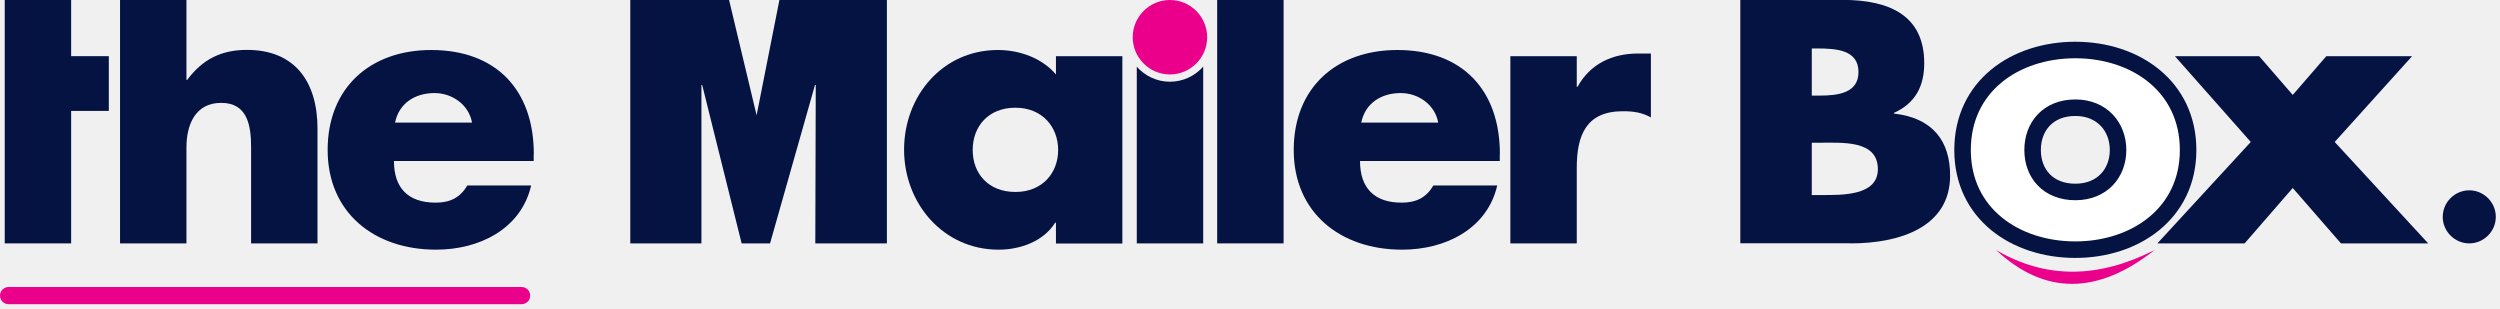
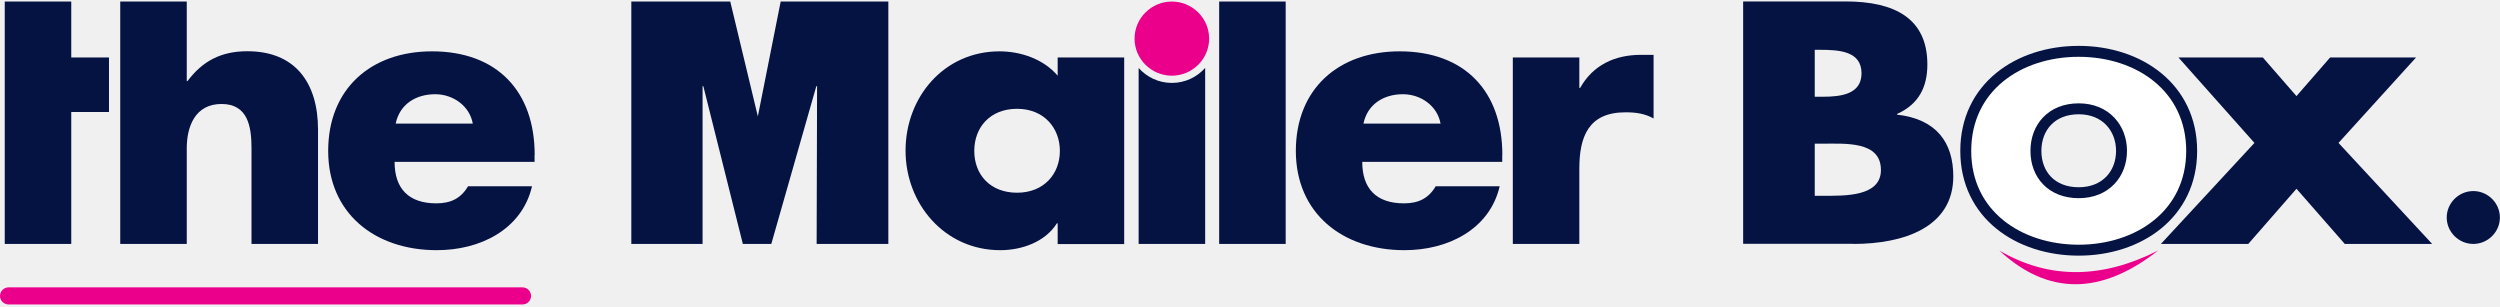
- <svg xmlns="http://www.w3.org/2000/svg" width="227" height="28" viewBox="0 0 227 28" fill="none">
-   <g clip-path="url(#clip0_355_67)">
-     <path fill-rule="evenodd" clip-rule="evenodd" d="M204.37 12.89L195.89 22.1H203.81L208.18 17.07L212.56 22.1H220.48L211.99 12.89L219.02 5.1H211.23L208.18 8.62L205.13 5.1H197.48L204.37 12.89Z" fill="#051343" />
-     <path fill-rule="evenodd" clip-rule="evenodd" d="M188.44 9.78C190.89 9.78 192.32 11.54 192.32 13.62C192.32 15.7 190.9 17.43 188.44 17.43C185.98 17.43 184.56 15.77 184.56 13.62C184.56 11.47 185.98 9.78 188.44 9.78ZM188.44 4.54C182.97 4.54 178.2 7.82 178.2 13.62C178.2 19.42 183.01 22.67 188.44 22.67C193.87 22.67 198.68 19.39 198.68 13.62C198.68 7.85 193.91 4.54 188.44 4.54Z" fill="white" stroke="#051343" stroke-width="1.5" stroke-miterlimit="2.61" />
-     <path fill-rule="evenodd" clip-rule="evenodd" d="M164.51 4.4H164.97C166.73 4.4 168.75 4.52 168.75 6.54C168.75 8.42 166.96 8.68 165.24 8.68H164.51V4.4ZM168.02 22.1C172.59 22.1 177.07 20.58 177.07 15.94C177.07 12.86 175.55 10.72 171.97 10.31V10.25C173.99 9.34 174.72 7.73 174.72 5.74C174.72 1.52 171.74 -0.01 167.3 -0.01H158.02V22.09H168.03L168.02 22.1ZM164.51 12.96H165.17C167.29 12.96 170.51 12.7 170.51 15.36C170.51 17.79 167.26 17.71 165.34 17.71H164.51V12.96Z" fill="#051343" />
-     <path fill-rule="evenodd" clip-rule="evenodd" d="M143.17 5.1H137.14V22.1H143.17V15.24C143.17 12.32 144 10.1 147.35 10.1C148.28 10.1 149.07 10.2 149.9 10.66V4.86H148.74C146.39 4.86 144.4 5.79 143.24 7.88H143.17V5.1Z" fill="#051343" />
-     <path fill-rule="evenodd" clip-rule="evenodd" d="M136.19 13.98C136.19 8.18 132.78 4.54 126.88 4.54C121.35 4.54 117.47 7.95 117.47 13.62C117.47 19.29 121.68 22.67 127.31 22.67C129.27 22.67 131.19 22.21 132.74 21.25C134.3 20.29 135.49 18.83 135.95 16.84H130.15C129.49 17.97 128.56 18.4 127.27 18.4C124.78 18.4 123.49 17.07 123.49 14.62H136.18V13.99L136.19 13.98ZM123.6 11.13C123.96 9.37 125.42 8.45 127.18 8.45C128.8 8.45 130.3 9.51 130.59 11.13H123.6Z" fill="#051343" />
-     <path d="M116.55 0H110.52V22.1H116.55V0Z" fill="#051343" />
-     <path fill-rule="evenodd" clip-rule="evenodd" d="M103.22 6.05V22.1H109.25V6.05C108.51 6.89 107.43 7.42 106.23 7.42C105.03 7.42 103.96 6.89 103.21 6.05H103.22Z" fill="#051343" />
-     <path fill-rule="evenodd" clip-rule="evenodd" d="M101.91 5.1H95.88V6.76C94.62 5.27 92.57 4.54 90.61 4.54C85.57 4.54 82.09 8.72 82.09 13.59C82.09 18.46 85.64 22.67 90.67 22.67C92.66 22.67 94.75 21.91 95.81 20.22H95.88V22.11H101.91V5.1ZM92.2 9.78C94.65 9.78 96.08 11.54 96.08 13.62C96.08 15.7 94.65 17.43 92.2 17.43C89.75 17.43 88.32 15.77 88.32 13.62C88.32 11.47 89.75 9.78 92.2 9.78Z" fill="#051343" />
-     <path fill-rule="evenodd" clip-rule="evenodd" d="M57.23 22.1H63.69V7.72H63.76L67.34 22.1H69.92L74 7.72H74.07L74.03 22.1H80.53V0H70.77L68.7 10.47L66.2 0H57.23V22.1Z" fill="#051343" />
-     <path fill-rule="evenodd" clip-rule="evenodd" d="M48.47 13.98C48.47 8.18 45.06 4.54 39.16 4.54C33.63 4.54 29.75 7.95 29.75 13.62C29.75 19.29 33.96 22.67 39.59 22.67C41.55 22.67 43.47 22.21 45.02 21.25C46.58 20.29 47.77 18.83 48.23 16.84H42.43C41.77 17.97 40.84 18.4 39.55 18.4C37.06 18.4 35.77 17.07 35.77 14.62H48.46V13.99L48.47 13.98ZM35.87 11.13C36.23 9.37 37.69 8.45 39.45 8.45C41.07 8.45 42.57 9.51 42.86 11.13H35.87Z" fill="#051343" />
-     <path fill-rule="evenodd" clip-rule="evenodd" d="M10.9 0V22.1H16.93V13.38C16.93 11.39 17.69 9.34 20.08 9.34C22.47 9.34 22.8 11.39 22.8 13.38V22.1H28.83V11.69C28.83 7.38 26.74 4.53 22.43 4.53C20.08 4.53 18.39 5.39 17 7.25H16.93V0H10.9Z" fill="#051343" />
-     <path fill-rule="evenodd" clip-rule="evenodd" d="M6.46 10.07H9.88V5.1H6.46V0H0.43V1.89V5.1V10.07V16.71V22.1H6.46V10.07Z" fill="#051343" />
-     <path fill-rule="evenodd" clip-rule="evenodd" d="M106.23 0C104.37 0 102.85 1.52 102.85 3.38C102.85 5.24 104.37 6.76 106.23 6.76C108.09 6.76 109.61 5.24 109.61 3.38C109.61 1.52 108.09 0 106.23 0Z" fill="#EB008B" />
-     <path fill-rule="evenodd" clip-rule="evenodd" d="M181.24 22.7C185.65 26.81 190.46 26.79 195.64 22.7C190.62 25.26 185.81 25.39 181.24 22.7Z" fill="#EB008B" />
-     <path fill-rule="evenodd" clip-rule="evenodd" d="M224.21 17.28C222.89 17.28 221.8 18.37 221.8 19.69C221.8 21.01 222.89 22.1 224.21 22.1C225.53 22.1 226.62 21.01 226.62 19.69C226.62 18.37 225.53 17.28 224.21 17.28Z" fill="#051343" />
-     <path d="M47.36 26.06H0.78C0.349 26.06 0 26.409 0 26.84C0 27.271 0.349 27.62 0.78 27.62H47.36C47.791 27.62 48.14 27.271 48.14 26.84C48.14 26.409 47.791 26.06 47.36 26.06Z" fill="#EB008B" />
+ <svg xmlns="http://www.w3.org/2000/svg" width="343" height="42" viewBox="0 0 343 42" fill="none">
+   <g clip-path="url(#clip0_724_133)">
+     <path fill-rule="evenodd" clip-rule="evenodd" d="M309.31 19.608L296.476 33.467H308.462L315.076 25.898L321.705 33.467H333.692L320.843 19.608L331.482 7.886H319.692L315.076 13.183L310.46 7.886H298.882L309.31 19.608Z" fill="#051343" />
+     <path fill-rule="evenodd" clip-rule="evenodd" d="M285.2 14.928C288.908 14.928 291.073 17.577 291.073 20.707C291.073 23.836 288.923 26.44 285.2 26.44C281.477 26.44 279.328 23.942 279.328 20.707C279.328 17.471 281.477 14.928 285.2 14.928ZM285.2 7.044C276.921 7.044 269.702 11.979 269.702 20.707C269.702 29.434 276.982 34.324 285.2 34.324C293.418 34.324 300.698 29.389 300.698 20.707C300.698 12.024 293.479 7.044 285.2 7.044Z" fill="white" stroke="#051343" stroke-width="1.5" stroke-miterlimit="2.61" />
+     <path fill-rule="evenodd" clip-rule="evenodd" d="M248.983 6.833H249.679C252.343 6.833 255.4 7.014 255.4 10.053C255.4 12.882 252.691 13.273 250.087 13.273H248.983V6.833ZM254.295 33.467C261.212 33.467 267.992 31.18 267.992 24.198C267.992 19.563 265.691 16.343 260.273 15.726V15.636C263.33 14.266 264.435 11.844 264.435 8.849C264.435 2.499 259.925 0.197 253.205 0.197H239.16V33.452H254.31L254.295 33.467ZM248.983 19.713H249.981C253.19 19.713 258.063 19.322 258.063 23.325C258.063 26.981 253.145 26.861 250.239 26.861H248.983V19.713Z" fill="#051343" />
+     <path fill-rule="evenodd" clip-rule="evenodd" d="M216.685 7.886H207.559V33.467H216.685V23.144C216.685 18.75 217.941 15.41 223.011 15.41C224.419 15.41 225.614 15.56 226.871 16.253V7.525H225.115C221.558 7.525 218.547 8.925 216.791 12.069H216.685V7.886Z" fill="#051343" />
+     <path fill-rule="evenodd" clip-rule="evenodd" d="M206.121 21.248C206.121 12.521 200.96 7.044 192.03 7.044C183.661 7.044 177.789 12.175 177.789 20.707C177.789 29.238 184.16 34.324 192.681 34.324C195.648 34.324 198.553 33.632 200.899 32.188C203.26 30.743 205.061 28.546 205.758 25.552H196.979C195.981 27.252 194.573 27.899 192.621 27.899C188.852 27.899 186.9 25.898 186.9 22.211H206.106V21.263L206.121 21.248ZM187.066 16.96C187.611 14.312 189.821 12.927 192.484 12.927C194.936 12.927 197.206 14.522 197.645 16.96H187.066Z" fill="#051343" />
+     <path d="M176.396 0.212H167.27V33.467H176.396V0.212Z" fill="#051343" />
+     <path fill-rule="evenodd" clip-rule="evenodd" d="M156.221 9.316V33.467H165.348V9.316C164.228 10.58 162.593 11.377 160.777 11.377C158.961 11.377 157.341 10.58 156.206 9.316H156.221Z" fill="#051343" />
+     <path fill-rule="evenodd" clip-rule="evenodd" d="M154.239 7.886H145.112V10.384C143.205 8.142 140.103 7.044 137.136 7.044C129.508 7.044 124.242 13.333 124.242 20.661C124.242 27.989 129.614 34.324 137.227 34.324C140.239 34.324 143.402 33.181 145.007 30.638H145.112V33.482H154.239V7.886ZM139.543 14.928C143.251 14.928 145.415 17.577 145.415 20.707C145.415 23.836 143.251 26.44 139.543 26.44C135.835 26.44 133.671 23.942 133.671 20.707C133.671 17.471 135.835 14.928 139.543 14.928Z" fill="#051343" />
+     <path fill-rule="evenodd" clip-rule="evenodd" d="M86.617 33.467H96.394V11.829H96.499L101.918 33.467H105.823L111.998 11.829H112.103L112.043 33.467H121.881V0.212H107.109L103.976 15.967L100.192 0.212H86.617V33.467Z" fill="#051343" />
+     <path fill-rule="evenodd" clip-rule="evenodd" d="M73.358 21.248C73.358 12.521 68.197 7.044 59.268 7.044C50.898 7.044 45.026 12.175 45.026 20.707C45.026 29.238 51.398 34.324 59.919 34.324C62.885 34.324 65.791 33.632 68.137 32.188C70.498 30.743 72.299 28.546 72.995 25.552H64.217C63.218 27.252 61.81 27.899 59.858 27.899C56.09 27.899 54.137 25.898 54.137 22.211H73.343V21.263L73.358 21.248ZM54.288 16.96C54.833 14.312 57.043 12.927 59.707 12.927C62.159 12.927 64.429 14.522 64.868 16.96H54.288Z" fill="#051343" />
+     <path fill-rule="evenodd" clip-rule="evenodd" d="M16.497 0.212V33.467H25.623V20.345C25.623 17.351 26.773 14.266 30.391 14.266C34.008 14.266 34.507 17.351 34.507 20.345V33.467H43.634V17.802C43.634 11.317 40.471 7.029 33.947 7.029C30.391 7.029 27.833 8.323 25.729 11.121H25.623V0.212H16.497Z" fill="#051343" />
+     <path fill-rule="evenodd" clip-rule="evenodd" d="M9.777 15.365H14.953V7.886H9.777V0.212H0.651V3.056V7.886V15.365V25.356V33.467H9.777V15.365Z" fill="#051343" />
+     <path fill-rule="evenodd" clip-rule="evenodd" d="M160.777 0.212C157.962 0.212 155.661 2.499 155.661 5.298C155.661 8.097 157.962 10.384 160.777 10.384C163.592 10.384 165.893 8.097 165.893 5.298C165.893 2.499 163.592 0.212 160.777 0.212Z" fill="#EB008B" />
+     <path fill-rule="evenodd" clip-rule="evenodd" d="M274.303 34.37C280.978 40.554 288.257 40.524 296.097 34.37C288.5 38.222 281.22 38.417 274.303 34.37Z" fill="#EB008B" />
+     <path fill-rule="evenodd" clip-rule="evenodd" d="M339.337 26.214C337.34 26.214 335.69 27.854 335.69 29.84C335.69 31.826 337.34 33.467 339.337 33.467C341.335 33.467 342.985 31.826 342.985 29.84C342.985 27.854 341.335 26.214 339.337 26.214Z" fill="#051343" />
+     <path d="M71.678 39.425H1.181C0.529 39.425 0 39.951 0 40.599C0 41.247 0.529 41.773 1.181 41.773H71.678C72.33 41.773 72.859 41.247 72.859 40.599C72.859 39.951 72.33 39.425 71.678 39.425Z" fill="#EB008B" />
  </g>
  <defs>
-     <clipPath id="clip0_355_67">
-       <rect width="226.63" height="27.63" fill="white" />
+     <clipPath id="clip0_724_133">
+       <rect width="343" height="41.576" fill="white" transform="translate(0 0.21212)" />
    </clipPath>
  </defs>
</svg>
